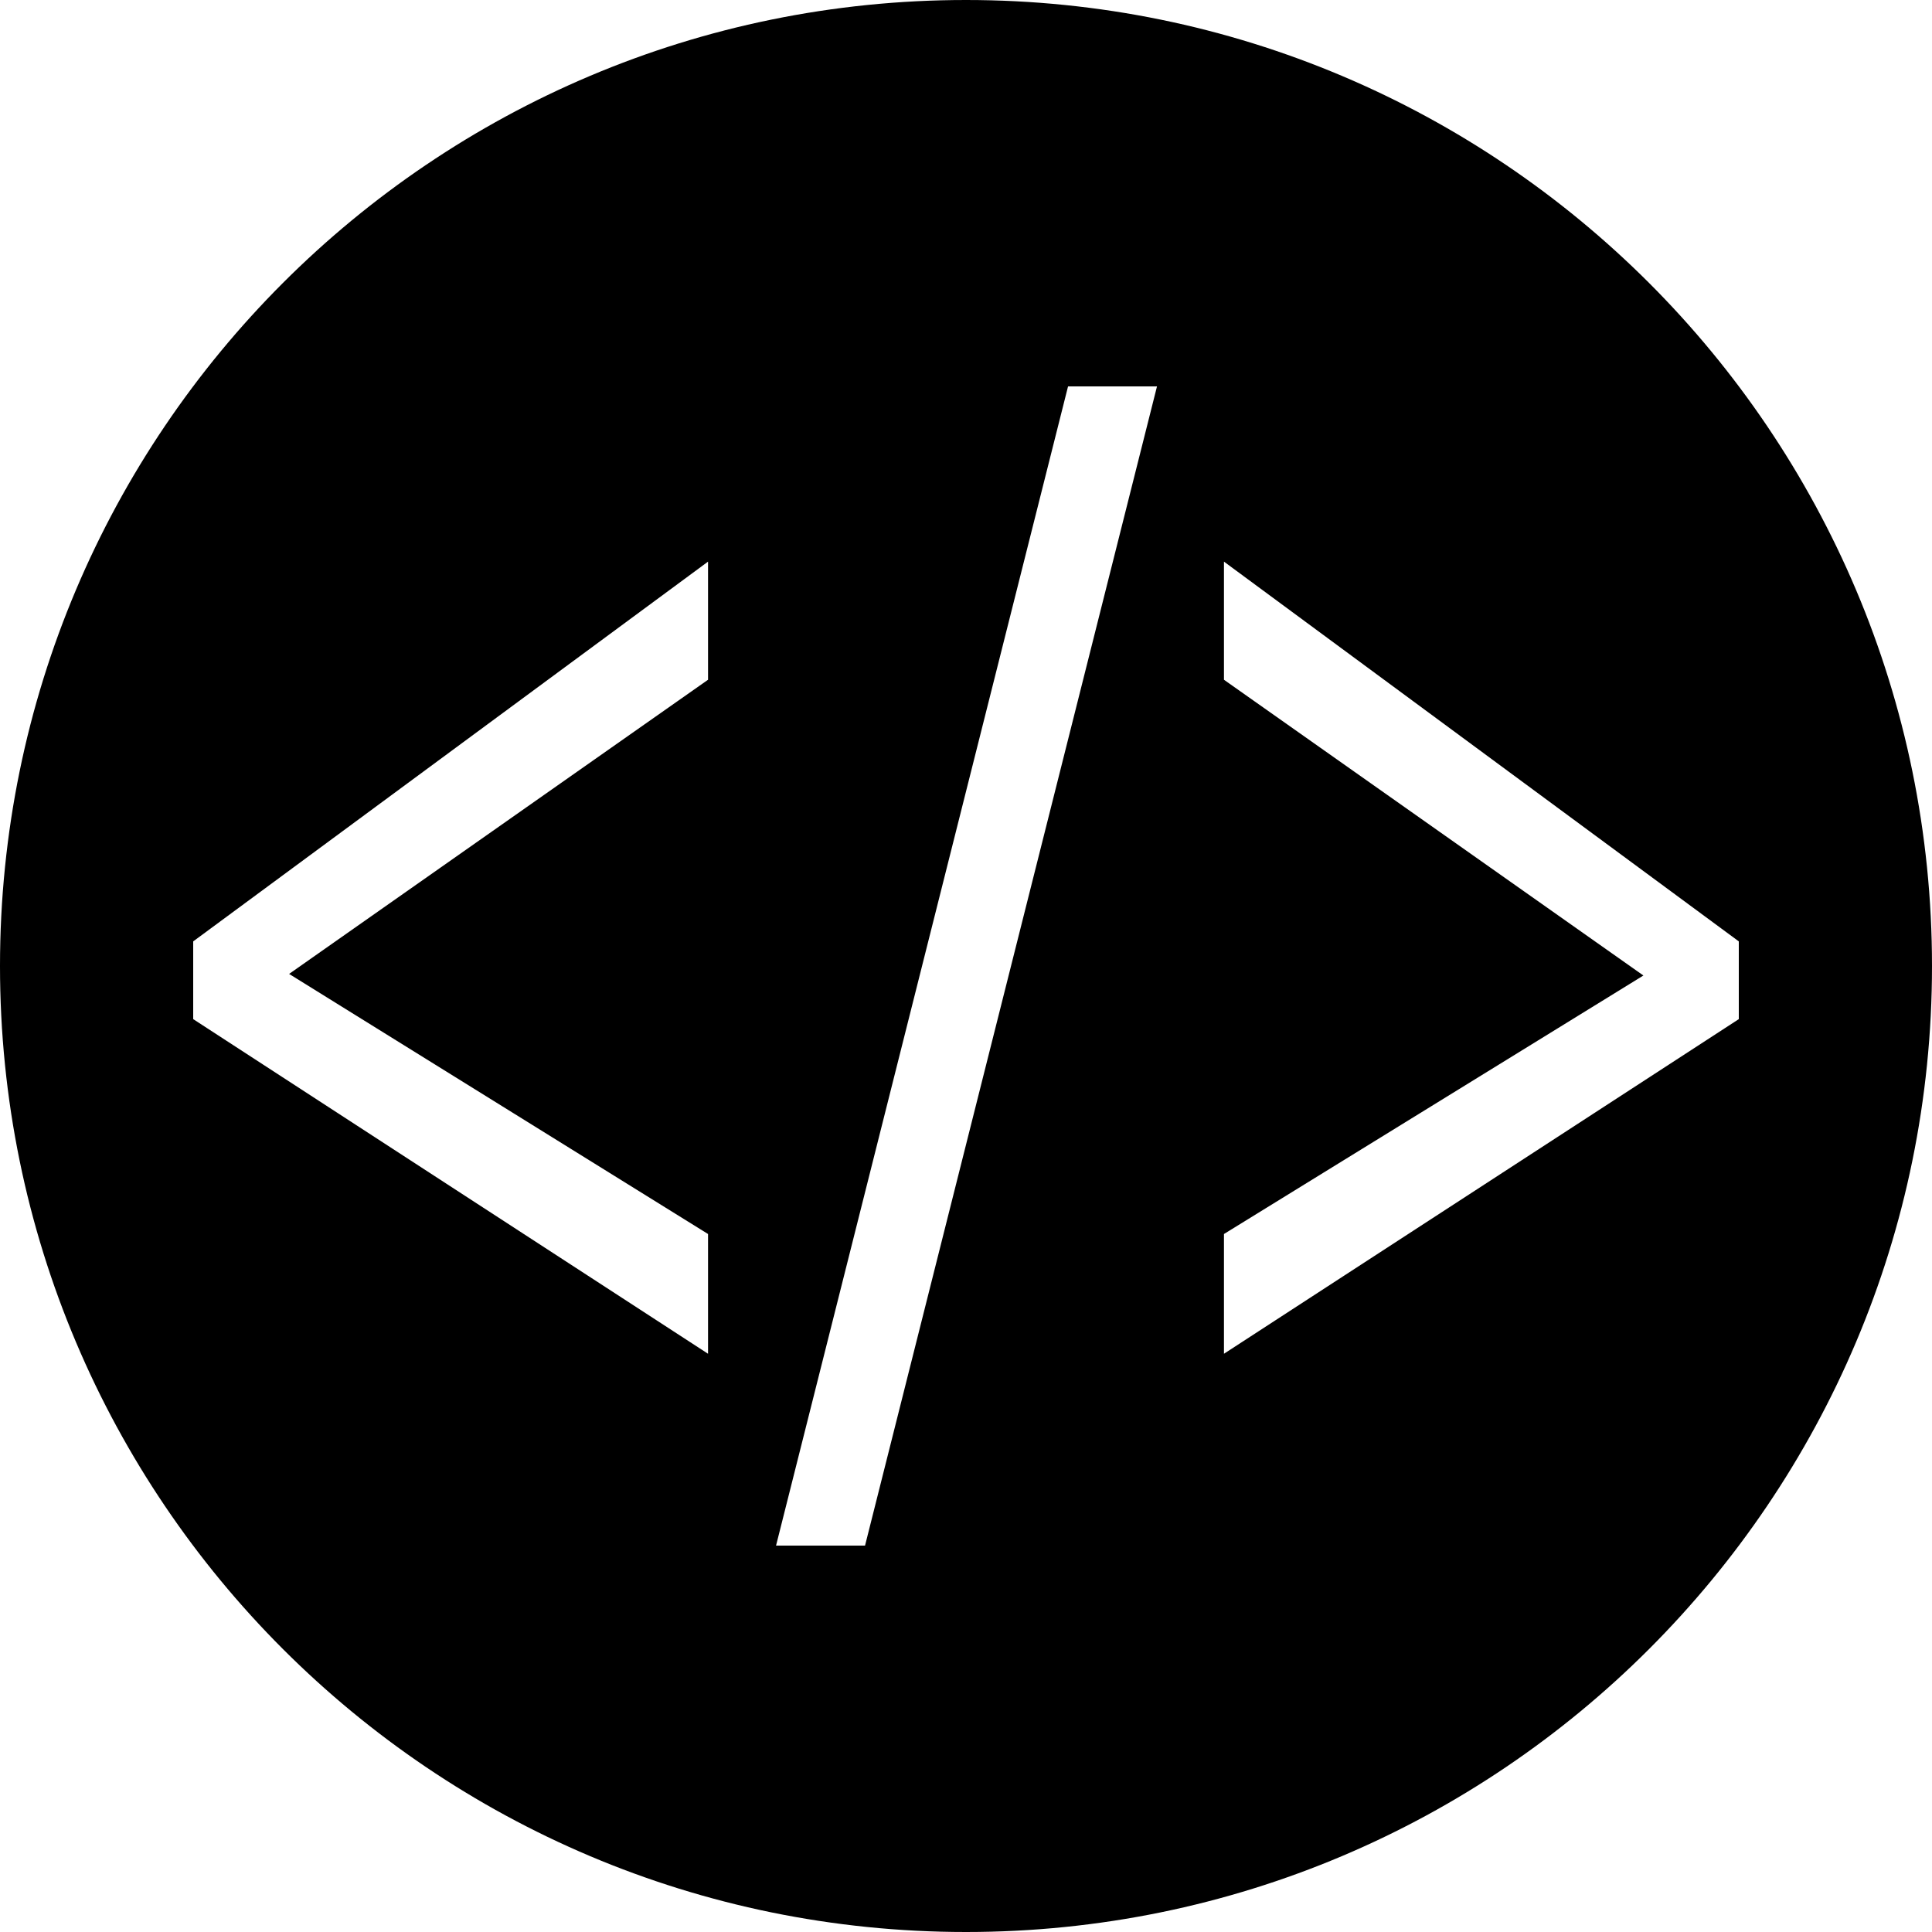
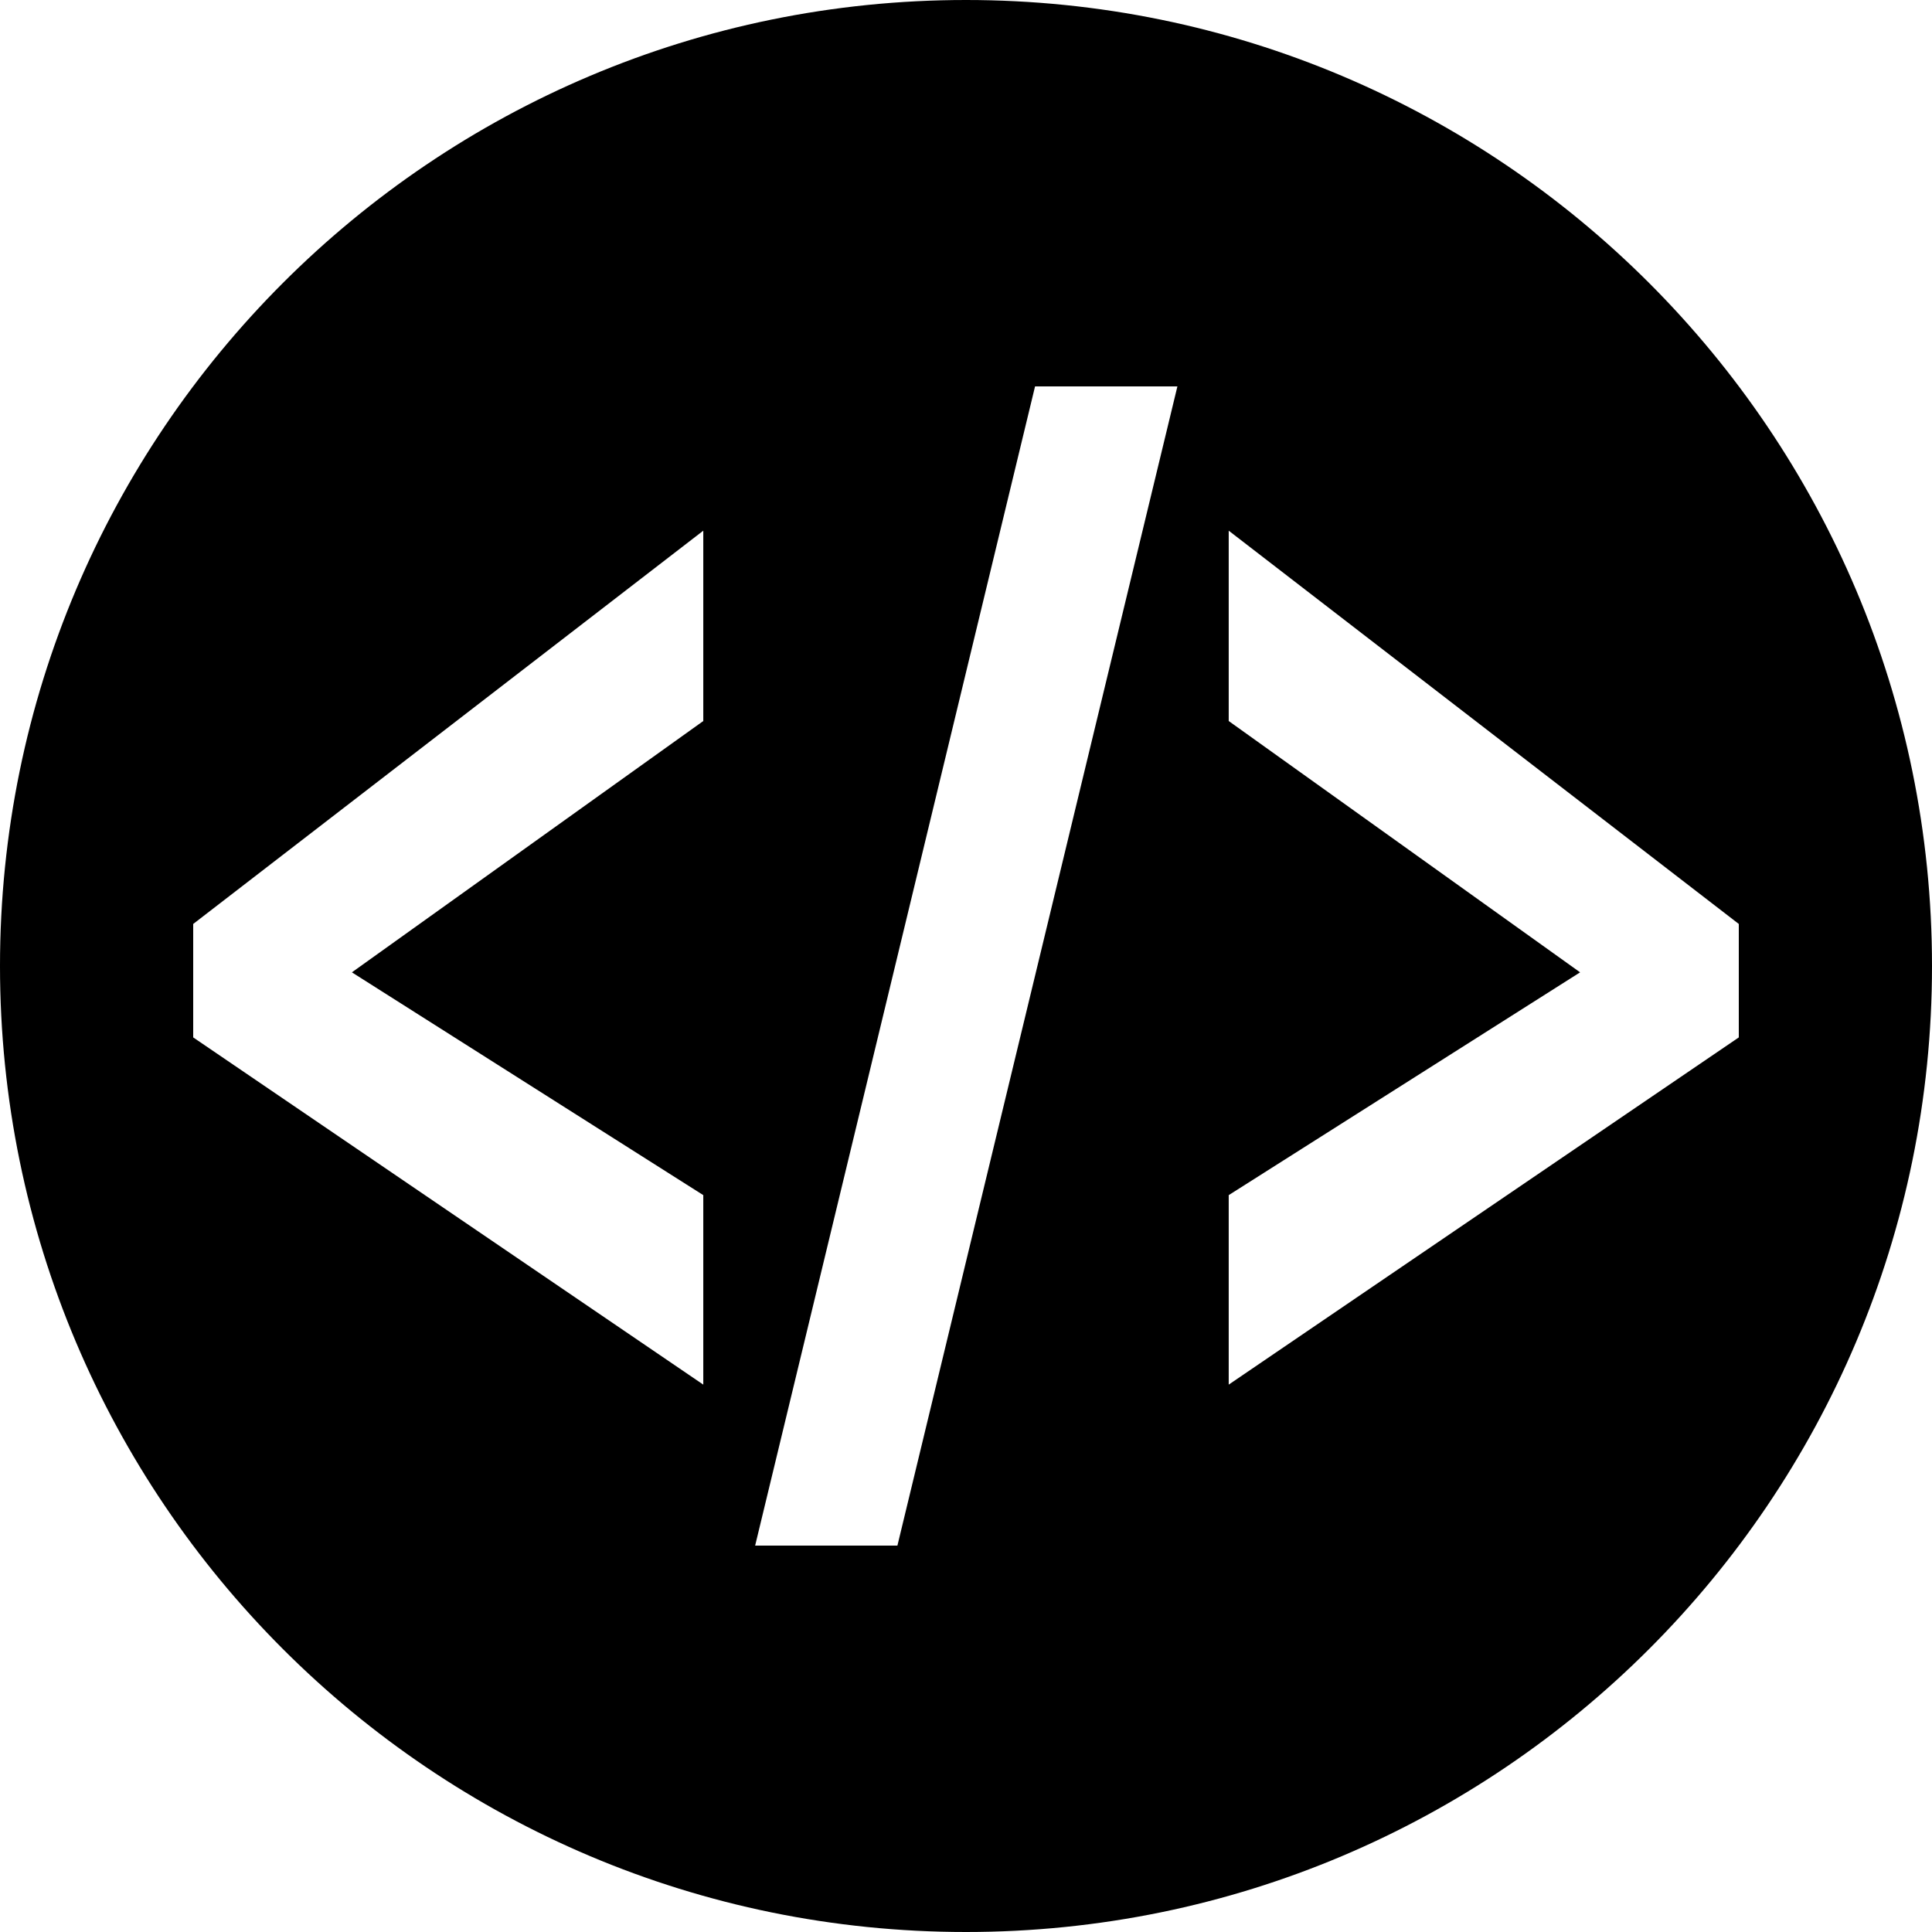
- <svg xmlns="http://www.w3.org/2000/svg" version="1.1" id="svg3446" height="50" width="50">
+ <svg xmlns="http://www.w3.org/2000/svg" version="1.1" id="svg3446" viewBox="0 0 50 50" height="50" width="50">
  <defs id="defs3448" />
  <g transform="translate(0,-1002.362)" id="layer1">
-     <path transform="translate(0,1002.362)" id="path3409" d="M 25 0 A 25 25 0 0 0 0 25 A 25 25 0 0 0 25 50 A 25 25 0 0 0 50 25 A 25 25 0 0 0 25 0 z M 27.641 10 L 29.943 10 L 22.387 40 L 20.084 40 L 27.641 10 z M 18.324 14.535 L 18.324 17.592 L 7.482 25.205 L 18.324 31.936 L 18.324 35.035 L 5 26.375 L 5 24.363 L 18.324 14.535 z M 31.676 14.535 L 45 24.363 L 45 26.375 L 31.676 35.035 L 31.676 31.936 L 42.531 25.246 L 31.676 17.592 L 31.676 14.535 z " />
+     <path id="path3409-3" transform="translate(0,1002.362)" d="M 25 0 A 25 25 0 0 0 0 25 A 25 25 0 0 0 25 50 A 25 25 0 0 0 50 25 A 25 25 0 0 0 25 0 z M 26.787 10 L 30.471 10 L 23.225 40 L 19.543 40 L 26.787 10 z M 18.201 13.734 L 18.201 18.66 L 9.107 25.164 L 18.201 30.93 L 18.201 35.834 L 5 26.848 L 5 23.912 L 18.201 13.734 z M 31.799 13.734 L 45 23.912 L 45 26.848 L 31.799 35.834 L 31.799 30.93 L 40.893 25.164 L 31.799 18.66 L 31.799 13.734 z " />
  </g>
</svg>
